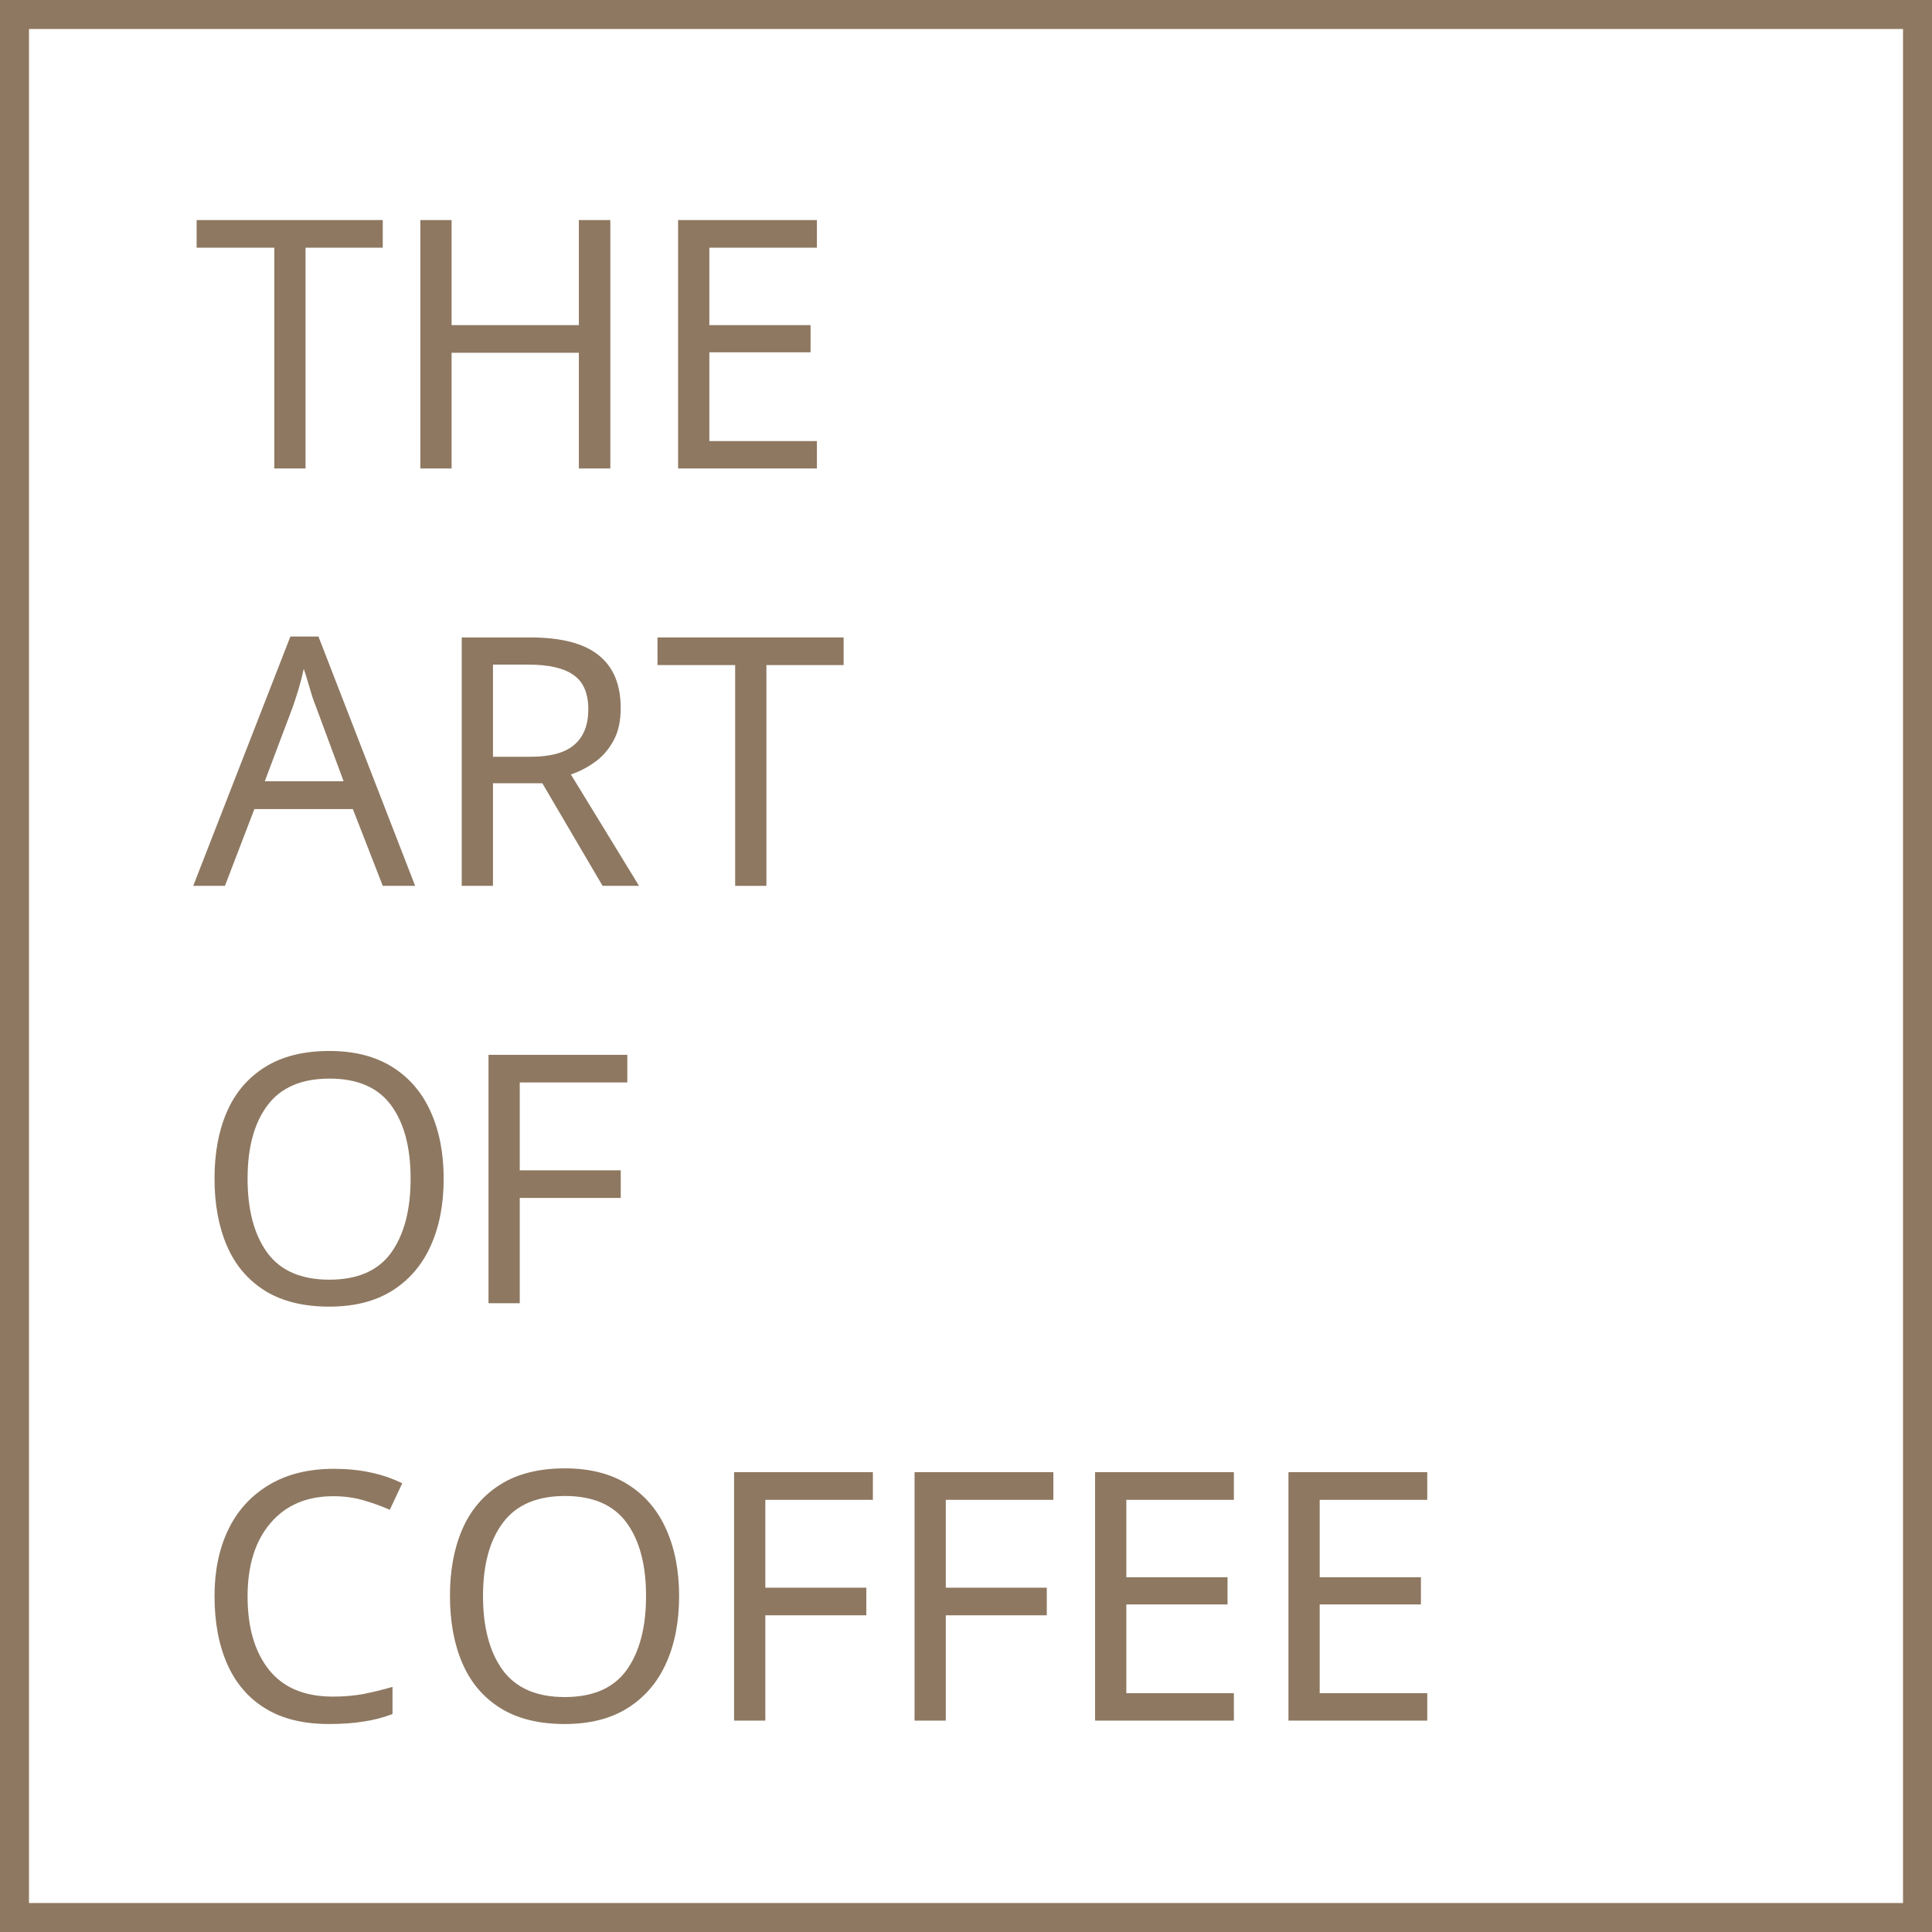
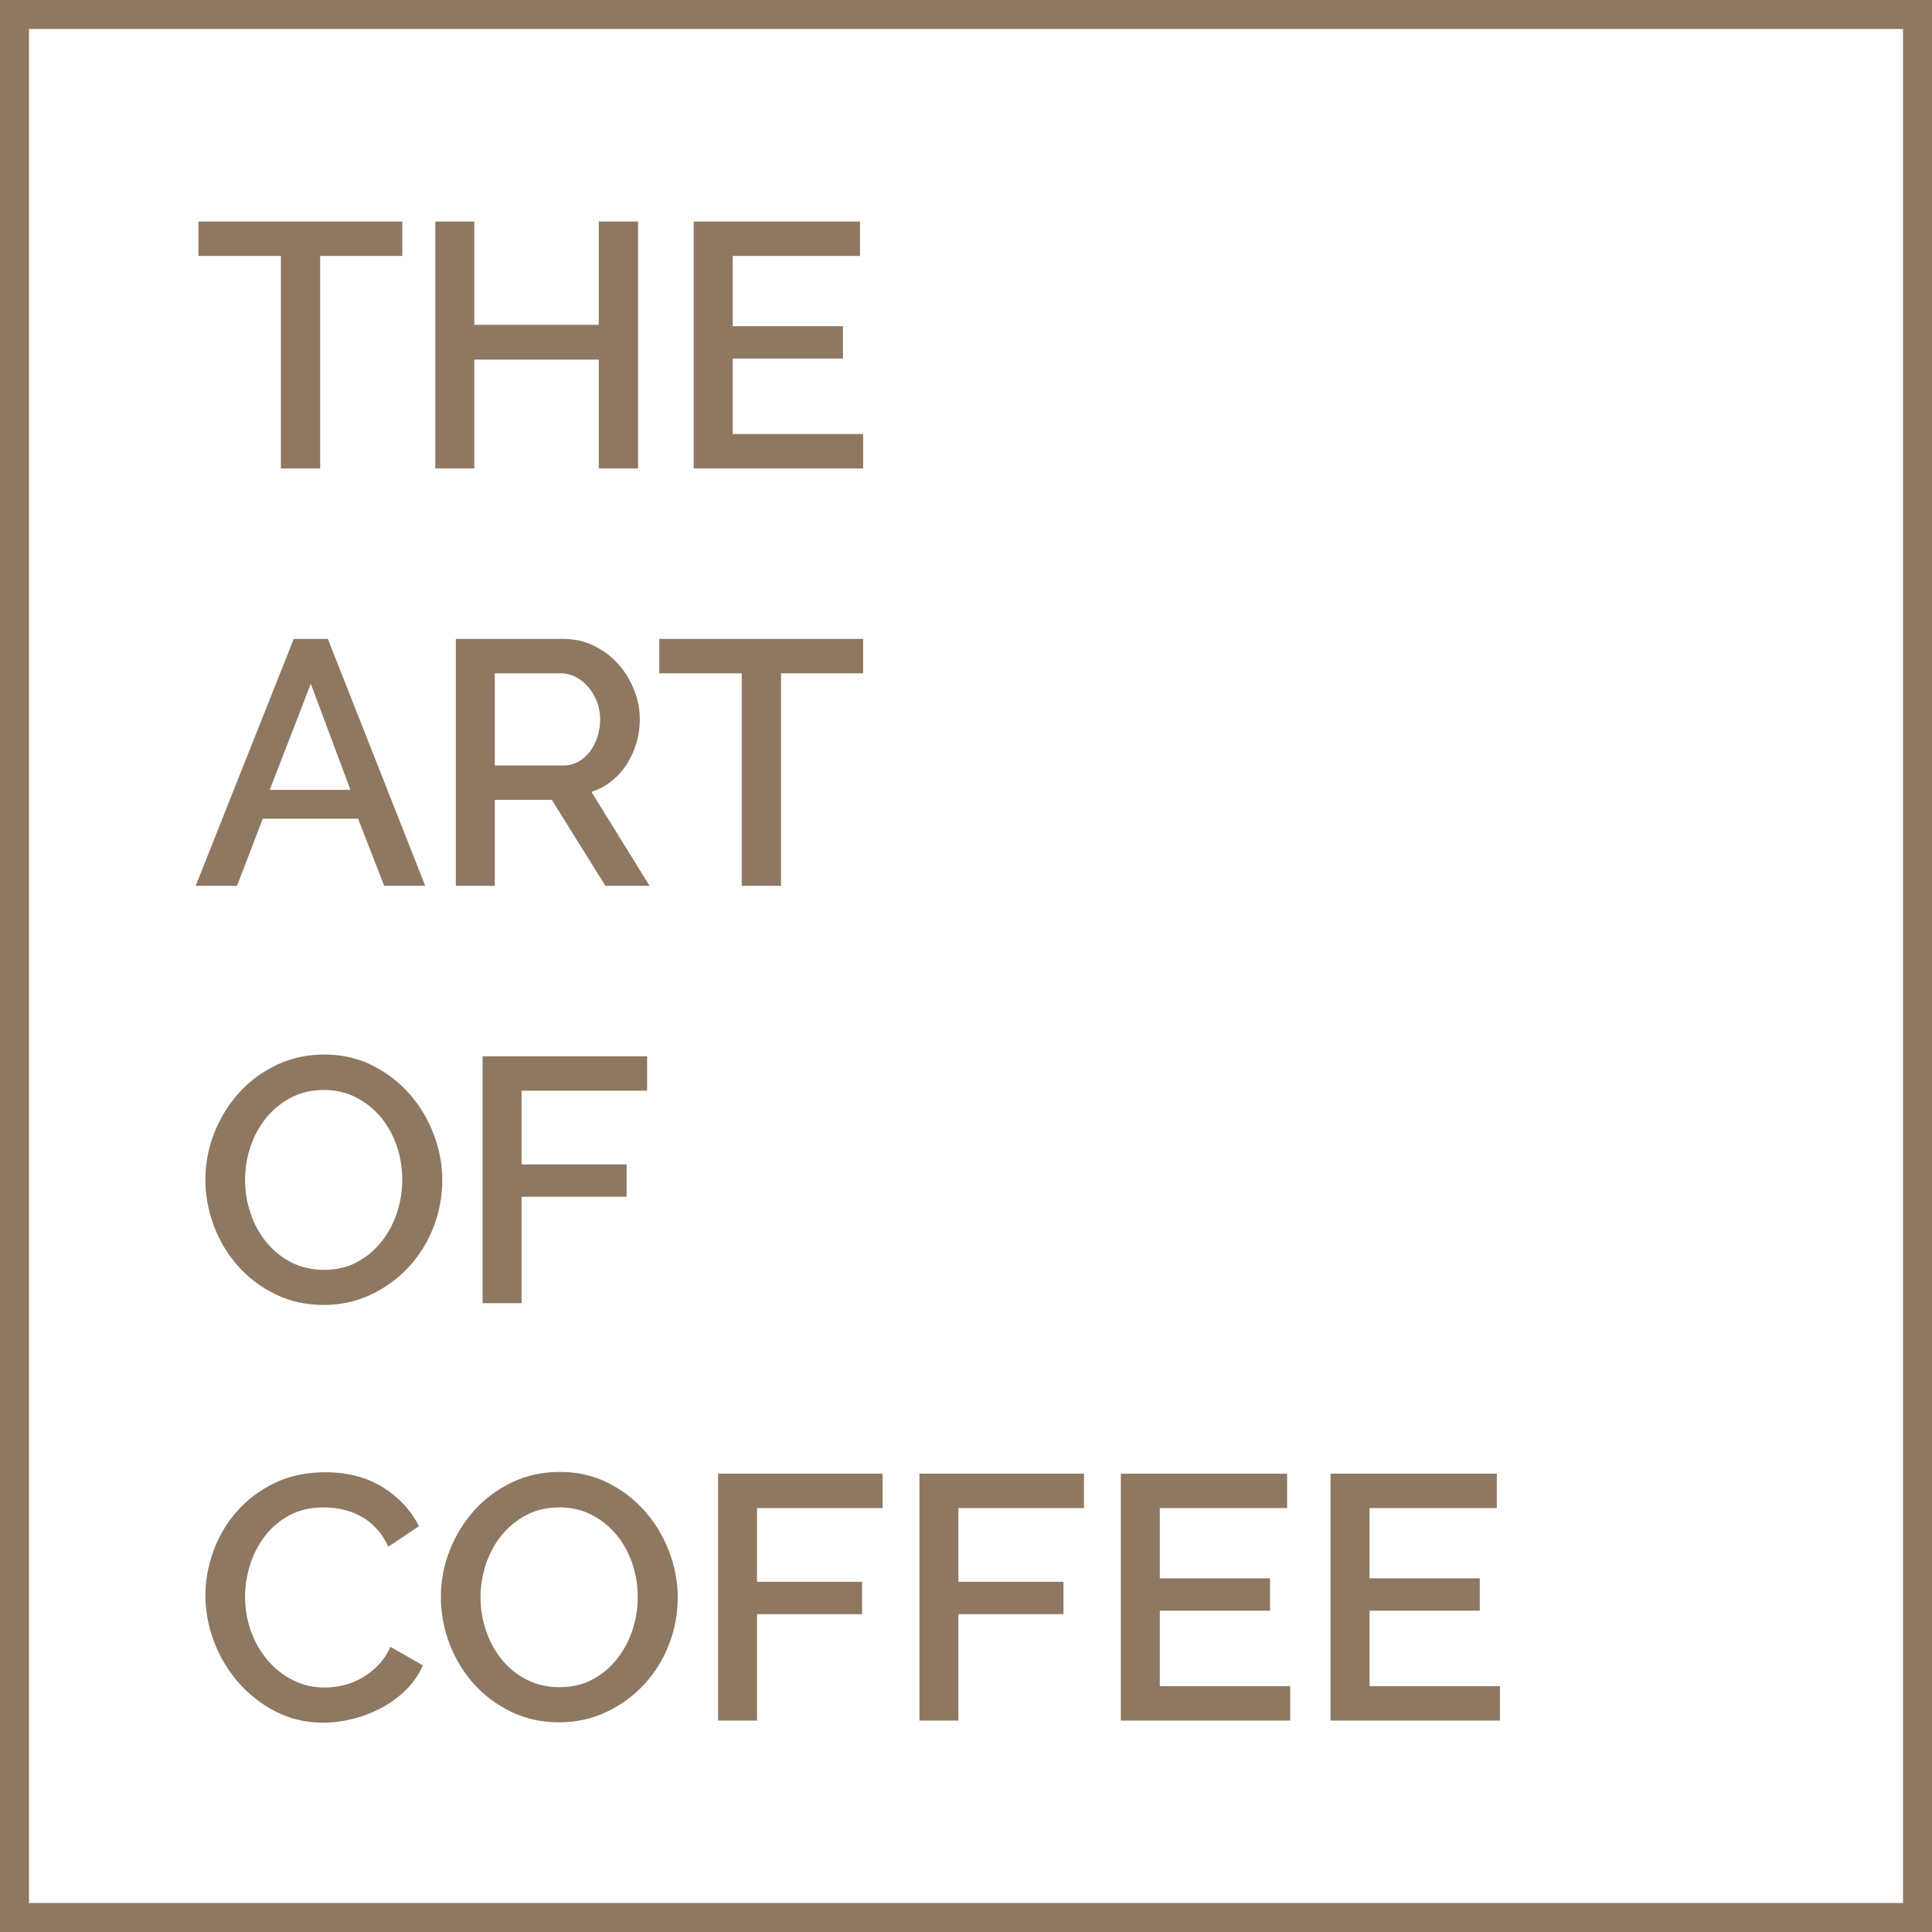
<svg xmlns="http://www.w3.org/2000/svg" version="1.1" id="Layer_1" x="0px" y="0px" width="133.315px" height="133.315px" viewBox="9.252 -8.972 133.315 133.315" enable-background="new 9.252 -8.972 133.315 133.315" xml:space="preserve">
-   <text transform="matrix(1 0 0 1 22.5859 23.354)">
-     <tspan x="0" y="0" fill="#8E7861" font-family="'Raleway-SemiBold'" font-size="24">THE</tspan>
-     <tspan x="0" y="28.8" fill="#8E7861" font-family="'Raleway-SemiBold'" font-size="24">A</tspan>
-     <tspan x="16.2" y="28.8" fill="#8E7861" font-family="'Raleway-SemiBold'" font-size="24">R</tspan>
-     <tspan x="31.8" y="28.8" fill="#8E7861" font-family="'Raleway-SemiBold'" font-size="24">T</tspan>
-     <tspan x="0" y="57.6" fill="#8E7861" font-family="'Raleway-SemiBold'" font-size="24">O</tspan>
-     <tspan x="18.048" y="57.6" fill="#8E7861" font-family="'Raleway-SemiBold'" font-size="24">F</tspan>
-     <tspan x="0" y="86.401" fill="#8E7861" font-family="'Raleway-SemiBold'" font-size="24">C</tspan>
-     <tspan x="16.248" y="86.401" fill="#8E7861" font-family="'Raleway-SemiBold'" font-size="24">OFFEE</tspan>
-   </text>
+   <g>
+     <path fill="#8E7861" d="M37.01,8.69h-5.664v14.664h-2.712V8.69h-5.688V6.314H37.01V8.69z" />
+     <path fill="#8E7861" d="M53.282,6.314v17.04H50.57v-7.512h-8.592v7.512H39.29V6.314h2.688v7.128h8.592V6.314H53.282z" />
+     <path fill="#8E7861" d="M68.811,20.978v2.376H57.122V6.314h11.472V8.69H59.81v4.848h7.608v2.232H59.81v5.208H68.811z" />
+     <path fill="#8E7861" d="M29.522,35.114h2.352l6.72,17.04h-2.832l-1.8-4.632h-6.576l-1.776,4.632h-2.856L29.522,35.114z    M33.434,45.53l-2.736-7.32l-2.832,7.32H33.434z" />
+     <path fill="#8E7861" d="M40.706,52.154v-17.04h7.416c0.768,0,1.476,0.16,2.124,0.48c0.648,0.319,1.204,0.74,1.668,1.26   c0.464,0.52,0.828,1.112,1.092,1.775c0.264,0.664,0.396,1.341,0.396,2.028c0,0.576-0.081,1.128-0.24,1.656   c-0.16,0.528-0.384,1.016-0.672,1.464s-0.64,0.836-1.056,1.164s-0.872,0.572-1.368,0.731l4.008,6.48h-3.048l-3.696-5.928h-3.936   v5.928H40.706z M43.394,43.851h4.704c0.384,0,0.732-0.084,1.044-0.252s0.58-0.4,0.804-0.696c0.224-0.296,0.399-0.636,0.528-1.021   c0.128-0.384,0.192-0.792,0.192-1.224s-0.076-0.84-0.228-1.224c-0.152-0.384-0.352-0.721-0.6-1.008   c-0.248-0.288-0.536-0.517-0.864-0.685c-0.328-0.168-0.668-0.252-1.02-0.252h-4.56V43.851z" />
+     <path fill="#8E7861" d="M68.81,37.49h-5.664v14.664h-2.712V37.49h-5.688v-2.376H68.81V37.49z" />
+     <path fill="#8E7861" d="M31.586,81.074c-1.216,0-2.324-0.244-3.324-0.732c-1-0.487-1.86-1.136-2.58-1.943   c-0.72-0.808-1.276-1.732-1.668-2.772c-0.393-1.04-0.588-2.104-0.588-3.191c0-1.137,0.208-2.225,0.624-3.265s0.988-1.96,1.716-2.76   c0.728-0.8,1.592-1.436,2.592-1.908c1-0.472,2.092-0.708,3.276-0.708c1.216,0,2.324,0.252,3.324,0.756   c1,0.504,1.856,1.164,2.568,1.98c0.712,0.815,1.264,1.74,1.656,2.771c0.392,1.032,0.588,2.085,0.588,3.156   c0,1.137-0.204,2.225-0.612,3.264c-0.408,1.041-0.98,1.956-1.716,2.748s-1.604,1.425-2.604,1.896S32.754,81.074,31.586,81.074z    M26.162,72.435c0,0.8,0.128,1.575,0.384,2.327c0.256,0.753,0.62,1.416,1.092,1.992c0.472,0.576,1.044,1.036,1.716,1.38   c0.672,0.345,1.424,0.517,2.256,0.517c0.864,0,1.628-0.181,2.292-0.54c0.664-0.36,1.228-0.836,1.692-1.429   c0.464-0.591,0.816-1.256,1.056-1.991c0.24-0.736,0.36-1.488,0.36-2.256c0-0.816-0.128-1.597-0.384-2.341   c-0.256-0.743-0.62-1.399-1.092-1.968c-0.472-0.567-1.041-1.023-1.704-1.368c-0.664-0.344-1.404-0.516-2.22-0.516   c-0.864,0-1.632,0.18-2.304,0.54c-0.672,0.36-1.24,0.828-1.704,1.404c-0.464,0.575-0.82,1.235-1.068,1.979   C26.286,70.91,26.162,71.666,26.162,72.435z" />
+     <path fill="#8E7861" d="M42.554,80.954v-17.04h11.352v2.376h-8.664v5.088h7.248v2.232h-7.248v7.344H42.554z" />
+     <path fill="#8E7861" d="M23.426,101.115c0-1.024,0.184-2.044,0.552-3.061c0.368-1.016,0.908-1.928,1.62-2.735   c0.711-0.809,1.58-1.46,2.604-1.956c1.023-0.496,2.184-0.744,3.48-0.744c1.552,0,2.88,0.344,3.984,1.032   c1.104,0.688,1.936,1.584,2.496,2.688l-2.112,1.416c-0.24-0.512-0.528-0.944-0.864-1.296s-0.705-0.632-1.104-0.84   c-0.4-0.208-0.816-0.356-1.248-0.444s-0.848-0.132-1.248-0.132c-0.896,0-1.68,0.18-2.352,0.54s-1.236,0.836-1.692,1.428   s-0.8,1.257-1.032,1.992c-0.232,0.736-0.348,1.473-0.348,2.208c0,0.832,0.136,1.624,0.408,2.376s0.652,1.416,1.14,1.992   c0.488,0.576,1.068,1.036,1.74,1.38c0.672,0.344,1.408,0.516,2.208,0.516c0.416,0,0.844-0.052,1.284-0.155   c0.44-0.104,0.864-0.272,1.272-0.505c0.408-0.231,0.784-0.523,1.128-0.876c0.344-0.352,0.628-0.775,0.852-1.271l2.232,1.271   c-0.272,0.641-0.656,1.204-1.152,1.692c-0.496,0.488-1.056,0.9-1.68,1.236s-1.284,0.592-1.98,0.768   c-0.696,0.176-1.38,0.264-2.052,0.264c-1.2,0-2.296-0.255-3.288-0.768c-0.992-0.512-1.848-1.18-2.568-2.004   c-0.72-0.824-1.28-1.76-1.68-2.808S23.426,102.203,23.426,101.115z" />
+     <path fill="#8E7861" d="M47.834,109.875c-1.216,0-2.324-0.244-3.324-0.732c-1-0.487-1.86-1.136-2.58-1.943   c-0.72-0.808-1.276-1.732-1.668-2.772c-0.393-1.04-0.588-2.104-0.588-3.191c0-1.137,0.208-2.225,0.624-3.265s0.988-1.96,1.716-2.76   c0.728-0.8,1.592-1.436,2.592-1.908c1-0.472,2.092-0.708,3.276-0.708c1.216,0,2.324,0.252,3.324,0.756   c1,0.504,1.856,1.164,2.568,1.98c0.712,0.815,1.264,1.74,1.656,2.771c0.392,1.032,0.588,2.085,0.588,3.156   c0,1.137-0.204,2.225-0.612,3.264c-0.408,1.041-0.98,1.956-1.716,2.748s-1.604,1.425-2.604,1.896S49.002,109.875,47.834,109.875z    M42.41,101.235c0,0.8,0.128,1.575,0.384,2.327c0.256,0.753,0.62,1.416,1.092,1.992c0.472,0.576,1.044,1.036,1.716,1.38   c0.672,0.345,1.424,0.517,2.256,0.517c0.864,0,1.628-0.181,2.292-0.54c0.664-0.36,1.228-0.836,1.692-1.429   c0.464-0.591,0.816-1.256,1.056-1.991c0.24-0.736,0.36-1.488,0.36-2.256c0-0.816-0.128-1.597-0.384-2.341   c-0.256-0.743-0.62-1.399-1.092-1.968c-0.472-0.567-1.041-1.023-1.704-1.368c-0.664-0.344-1.404-0.516-2.22-0.516   c-0.864,0-1.632,0.18-2.304,0.54c-0.672,0.36-1.24,0.828-1.704,1.404c-0.464,0.575-0.82,1.235-1.068,1.979   C42.534,99.711,42.41,100.467,42.41,101.235z" />
+     <path fill="#8E7861" d="M58.802,109.755v-17.04h11.353v2.376H61.49v5.088h7.249v2.232H61.49v7.344H58.802z" />
+     <path fill="#8E7861" d="M72.697,109.755v-17.04H84.05v2.376h-8.664v5.088h7.248v2.232h-7.248v7.344H72.697z" />
+     <path fill="#8E7861" d="M98.282,107.379v2.376H86.594v-17.04h11.472v2.376h-8.783v4.848h7.607v2.232h-7.607v5.208H98.282z" />
+     <path fill="#8E7861" d="M112.754,107.379v2.376h-11.688v-17.04h11.472v2.376h-8.783v4.848h7.607v2.232h-7.607v5.208H112.754z" />
+   </g>
  <g>
    <path fill="#8E7861" d="M140.567-6.972v129.315H11.252V-6.972H140.567 M142.567-8.972H9.252v133.315h133.315V-8.972L142.567-8.972z   " />
  </g>
</svg>
